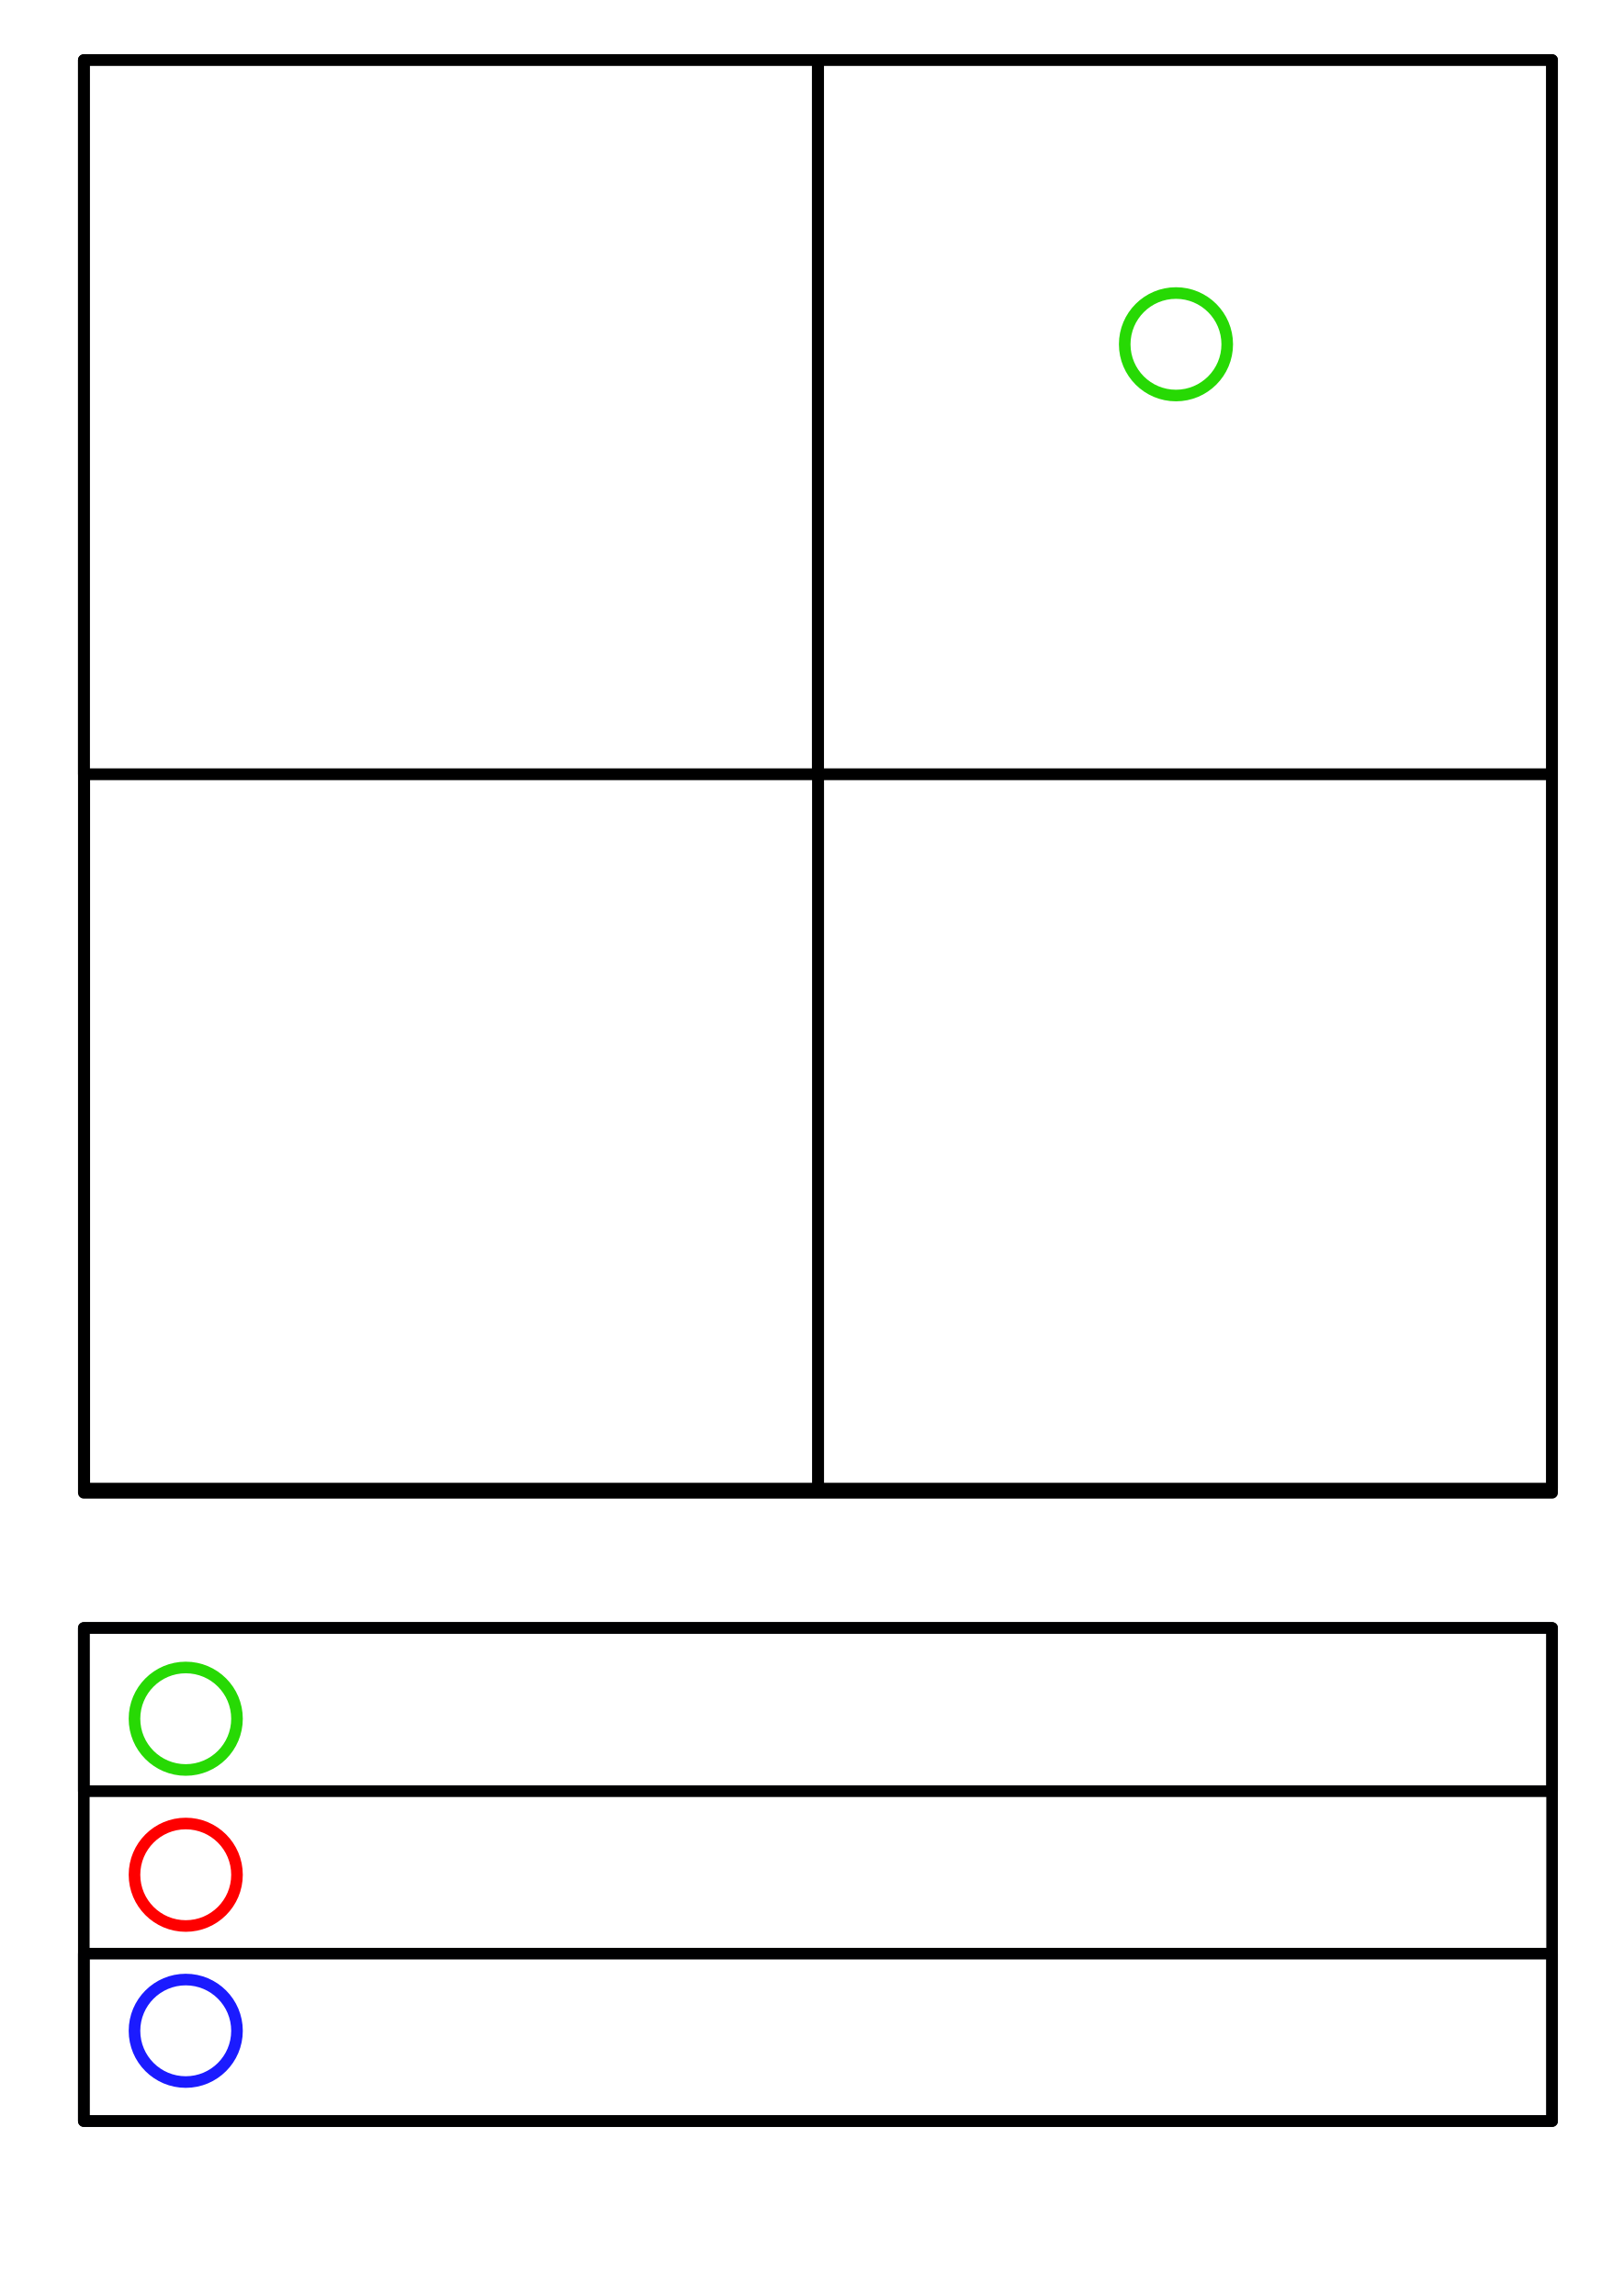
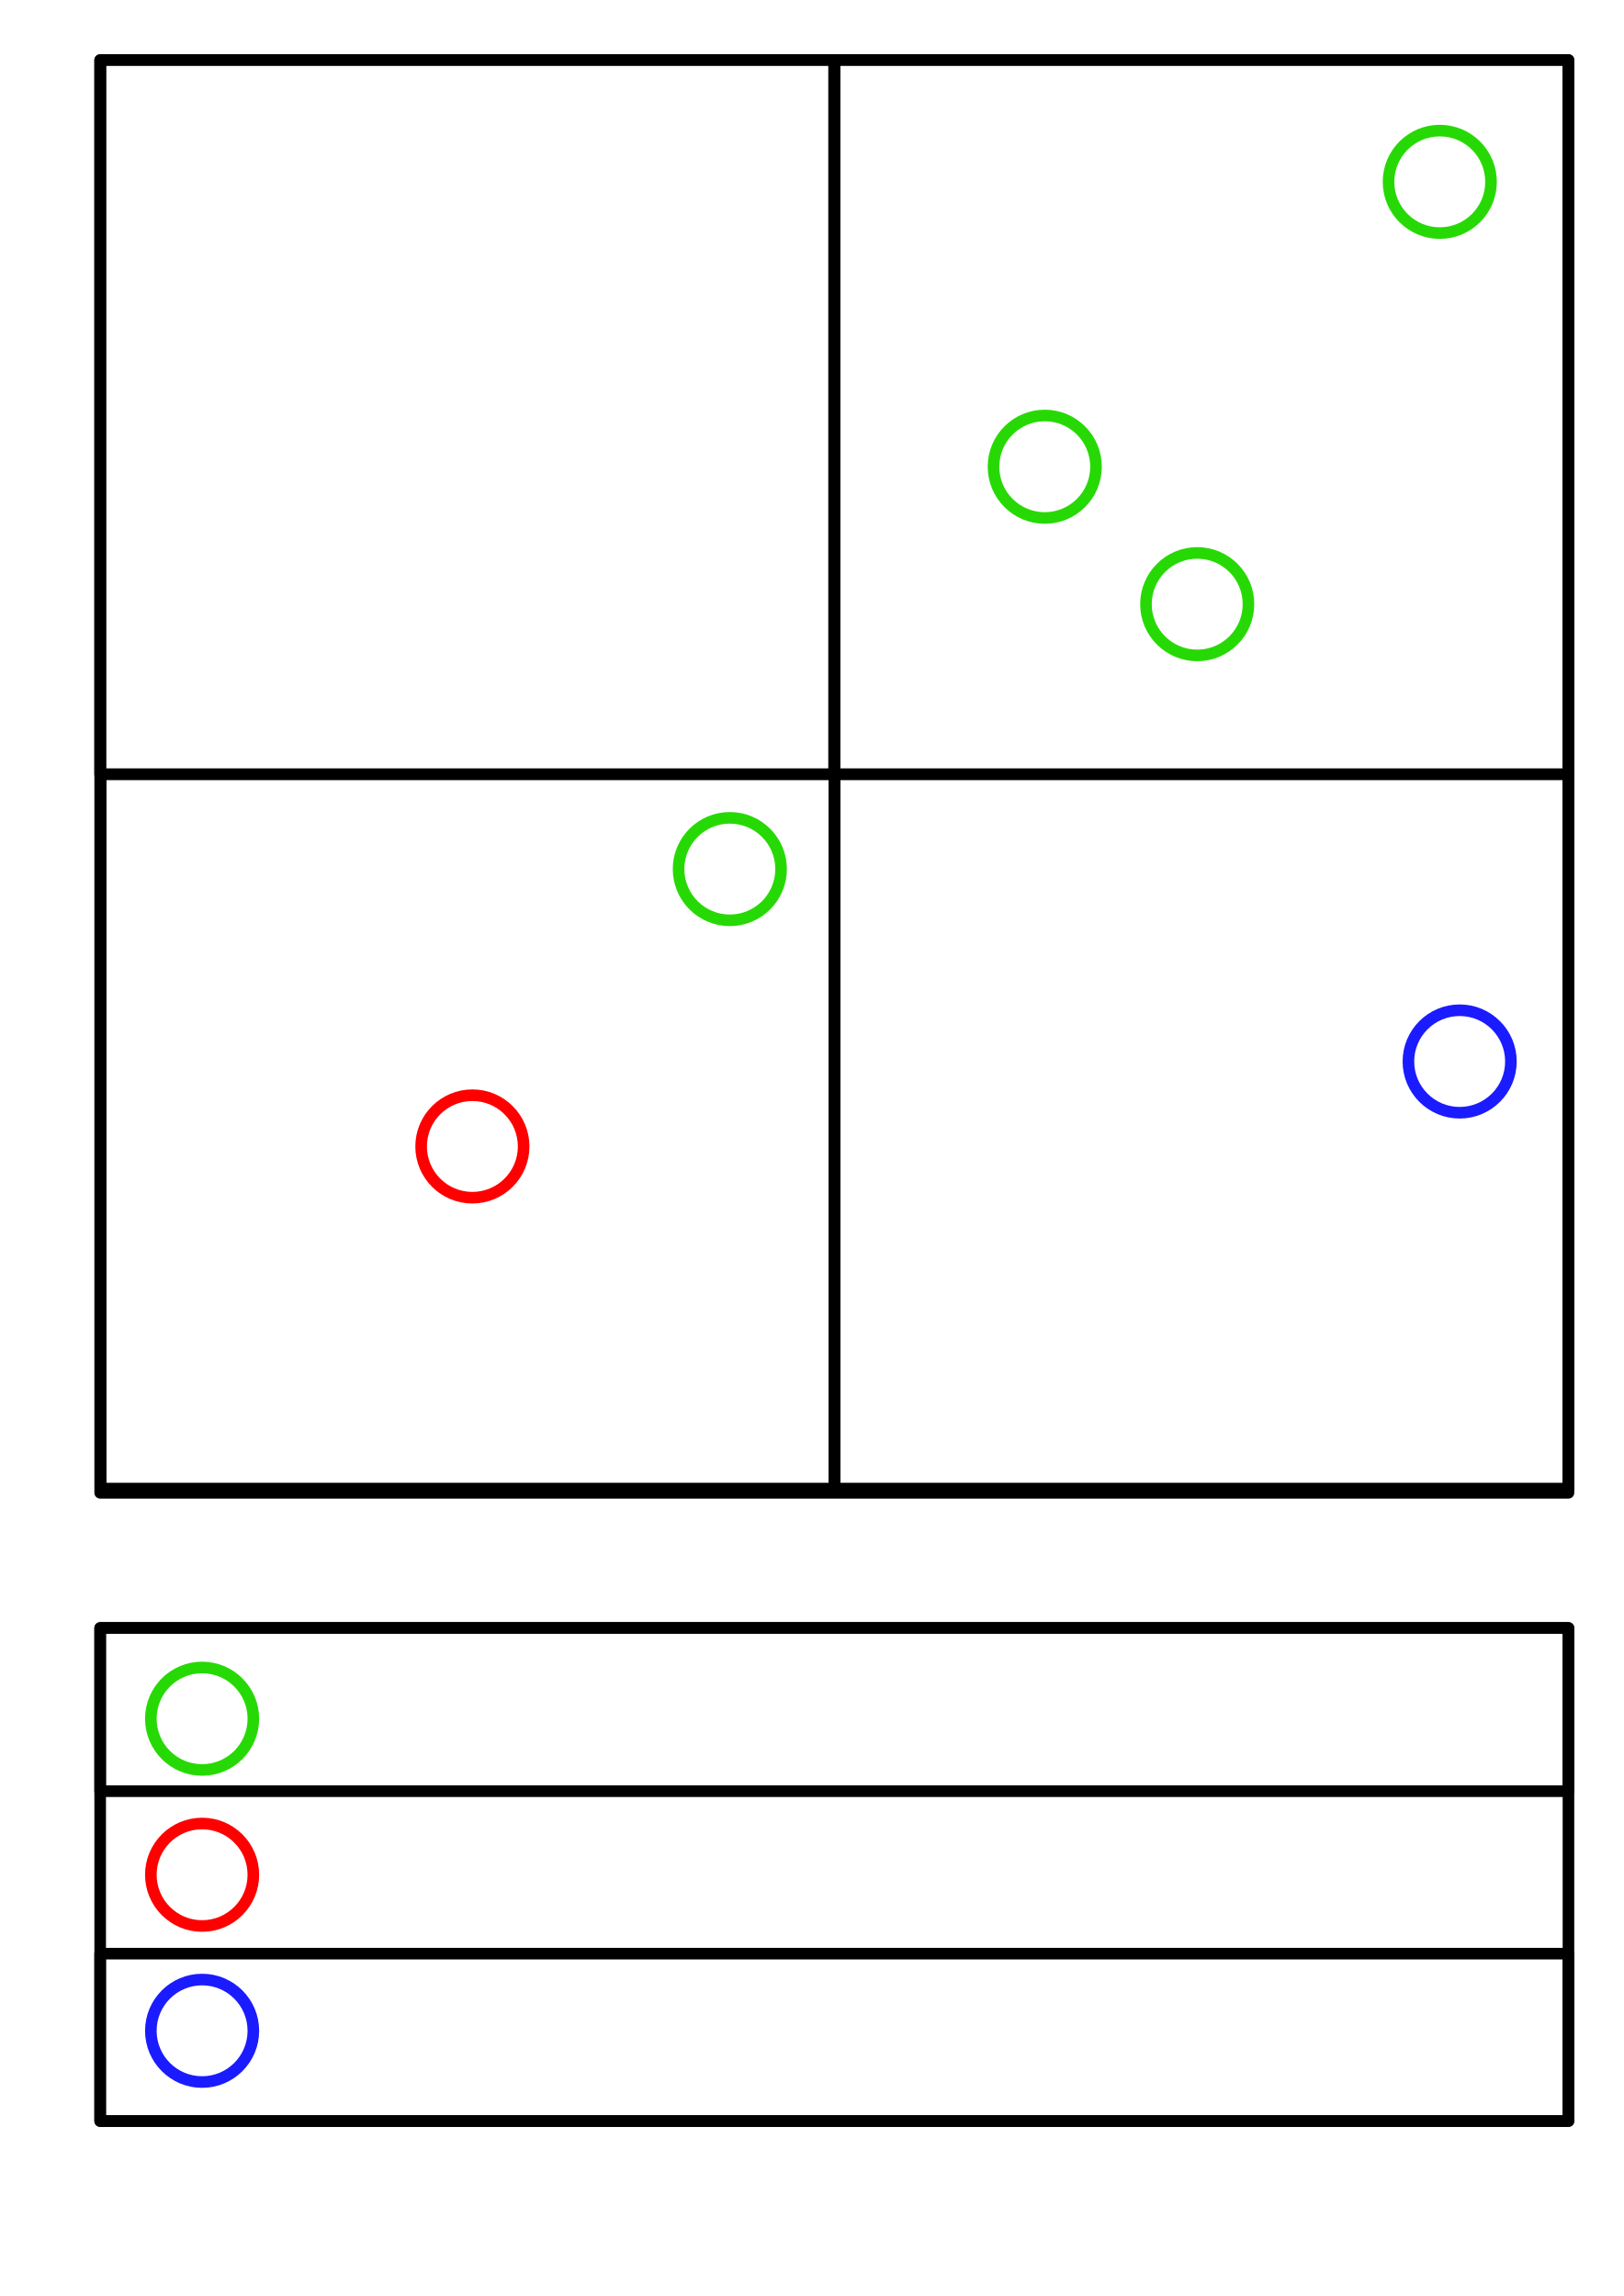
<svg xmlns="http://www.w3.org/2000/svg" width="210mm" height="297mm" viewBox="0 0 210 297" version="1.1" id="svg8">
  <defs id="defs2" />
  <g id="layer1">
    <g id="g864">
-       <g style="stroke-width:2.643" transform="matrix(0.3828983,0,0,0.3737622,67.29165,46.21906)" id="g851">
-         <rect style="fill:none;fill-opacity:1;stroke:#000000;stroke-width:3.965;stroke-linejoin:round;stroke-miterlimit:4;stroke-dasharray:none;stroke-opacity:1" id="rect815" width="495.905" height="495.905" x="-147.411" y="-102.899" />
-         <rect style="fill:none;fill-opacity:1;stroke:#000000;stroke-width:3.965;stroke-linejoin:round;stroke-miterlimit:4;stroke-dasharray:none;stroke-opacity:1" id="rect817" width="247.899" height="247.202" x="-147.411" y="-102.899" />
-         <rect style="fill:none;fill-opacity:1;stroke:#000000;stroke-width:3.965;stroke-linejoin:round;stroke-miterlimit:4;stroke-dasharray:none;stroke-opacity:1" id="rect817-4" width="247.899" height="247.202" x="100.595" y="-102.899" />
-         <rect style="fill:none;fill-opacity:1;stroke:#000000;stroke-width:3.965;stroke-linejoin:round;stroke-miterlimit:4;stroke-dasharray:none;stroke-opacity:1" id="rect817-46" width="247.899" height="247.202" x="100.595" y="144.304" />
-         <rect style="fill:none;fill-opacity:1;stroke:#000000;stroke-width:3.965;stroke-linejoin:round;stroke-miterlimit:4;stroke-dasharray:none;stroke-opacity:1" id="rect817-48" width="247.899" height="247.202" x="-147.304" y="144.304" />
-       </g>
      <g id="g893" transform="translate(75.96588,10.02103)">
        <circle r="6.629" cy="94.004" cx="-99.66" id="path866" style="fill:none;fill-opacity:1;stroke:#fe0000;stroke-width:1.5;stroke-linejoin:round;stroke-miterlimit:4;stroke-dasharray:none;stroke-opacity:1" />
        <flowRoot transform="matrix(0.2645833,0,0,0.2645833,1.777925,0)" style="font-style:normal;font-weight:normal;font-size:40px;line-height:1.25;font-family:sans-serif;letter-spacing:0px;word-spacing:0px;fill:#000000;fill-opacity:1;stroke:#000000;stroke-opacity:1" id="flowRoot868" xml:space="preserve">
          <flowRegion id="flowRegion870" style="stroke:#000000;stroke-opacity:1">
            <rect y="334.48" x="-396.463" height="45.205" width="42.762" id="rect872" style="stroke:#000000;stroke-opacity:1" />
          </flowRegion>
          <flowPara id="flowPara874">1</flowPara>
-         </flowRoot>
-       </g>
-       <g id="g935" transform="translate(221.9173,-27.80028)">
-         <circle r="6.629" cy="72.335" cx="-69.824" id="path866-6" style="fill:none;fill-opacity:1;stroke:#27d904;stroke-width:1.5;stroke-linejoin:round;stroke-miterlimit:4;stroke-dasharray:none;stroke-opacity:1" />
-         <flowRoot transform="matrix(0.2645833,0,0,0.2645833,31.61378,-21.66914)" style="font-style:normal;font-weight:normal;font-size:40px;line-height:1.25;font-family:sans-serif;letter-spacing:0px;word-spacing:0px;fill:#000000;fill-opacity:1;stroke:#000000;stroke-opacity:1" id="flowRoot868-4" xml:space="preserve">
-           <flowRegion id="flowRegion870-0" style="stroke:#000000;stroke-opacity:1">
-             <rect y="334.48" x="-396.463" height="45.205" width="42.762" id="rect872-2" style="stroke:#000000;stroke-opacity:1" />
-           </flowRegion>
-           <flowPara id="flowPara874-6">1</flowPara>
        </flowRoot>
      </g>
      <g id="g977" transform="translate(33.9422,-27.47702)">
        <circle r="6.629" cy="153.796" cx="-56.894" id="path866-1" style="fill:none;fill-opacity:1;stroke:#1b1bff;stroke-width:1.5;stroke-linejoin:round;stroke-miterlimit:4;stroke-dasharray:none;stroke-opacity:1" />
        <flowRoot transform="matrix(0.2645833,0,0,0.2645833,44.54414,59.79215)" style="font-style:normal;font-weight:normal;font-size:40px;line-height:1.25;font-family:sans-serif;letter-spacing:0px;word-spacing:0px;fill:#000000;fill-opacity:1;stroke:#000000;stroke-opacity:1" id="flowRoot868-8" xml:space="preserve">
          <flowRegion id="flowRegion870-9" style="stroke:#000000;stroke-opacity:1">
            <rect y="334.48" x="-396.463" height="45.205" width="42.762" id="rect872-8" style="stroke:#000000;stroke-opacity:1" />
          </flowRegion>
          <flowPara id="flowPara874-5">1</flowPara>
        </flowRoot>
      </g>
-       <circle style="fill:none;fill-opacity:1;stroke:#fe0000;stroke-width:1.5;stroke-linejoin:round;stroke-miterlimit:4;stroke-dasharray:none;stroke-opacity:1" id="path866-9" cx="24.023" cy="242.511" r="6.629" />
-       <circle style="fill:none;fill-opacity:1;stroke:#27d904;stroke-width:1.5;stroke-linejoin:round;stroke-miterlimit:4;stroke-dasharray:none;stroke-opacity:1" id="path866-6-8" cx="24.023" cy="222.327" r="6.629" />
      <flowRoot xml:space="preserve" id="flowRoot868-4-1" style="font-style:normal;font-weight:normal;font-size:40px;line-height:1.25;font-family:sans-serif;letter-spacing:0px;word-spacing:0px;fill:#000000;fill-opacity:1;stroke:#000000;stroke-opacity:1" transform="matrix(0.2645833,0,0,0.2645833,138.6897,128.3231)">
        <flowRegion style="stroke:#000000;stroke-opacity:1" id="flowRegion870-0-5">
          <rect style="stroke:#000000;stroke-opacity:1" id="rect872-2-2" width="42.762" height="45.205" x="-396.463" y="334.48" />
        </flowRegion>
        <flowPara id="flowPara874-6-0">Pro_Project</flowPara>
        <flowPara id="flowPara1129" />
      </flowRoot>
-       <circle style="fill:none;fill-opacity:1;stroke:#1b1bff;stroke-width:1.5;stroke-linejoin:round;stroke-miterlimit:4;stroke-dasharray:none;stroke-opacity:1" id="path866-1-3" cx="24.023" cy="262.695" r="6.629" />
-       <g id="g1122">
-         <rect y="210.585" x="10.839" height="63.787" width="189.899" id="rect1069" style="fill:none;fill-opacity:1;stroke:#000001;stroke-width:1.5;stroke-linejoin:round;stroke-miterlimit:4;stroke-dasharray:none;stroke-opacity:1" />
-         <rect y="210.585" x="10.839" height="21.116" width="189.899" id="rect1071" style="fill:none;fill-opacity:1;stroke:#000001;stroke-width:1.5;stroke-linejoin:round;stroke-miterlimit:4;stroke-dasharray:none;stroke-opacity:1" />
-         <rect y="252.714" x="10.839" height="21.658" width="189.899" id="rect1073" style="fill:none;fill-opacity:1;stroke:#000001;stroke-width:1.5;stroke-linejoin:round;stroke-miterlimit:4;stroke-dasharray:none;stroke-opacity:1" />
+       <g id="g1354">
+         <circle r="6.629" cy="242.511" cx="26.139" id="path866-9" style="fill:none;fill-opacity:1;stroke:#fe0000;stroke-width:1.5;stroke-linejoin:round;stroke-miterlimit:4;stroke-dasharray:none;stroke-opacity:1" />
+         <circle r="6.629" cy="222.327" cx="26.139" id="path866-6-8" style="fill:none;fill-opacity:1;stroke:#27d904;stroke-width:1.5;stroke-linejoin:round;stroke-miterlimit:4;stroke-dasharray:none;stroke-opacity:1" />
+         <circle r="6.629" cy="262.695" cx="26.139" id="path866-1-3" style="fill:none;fill-opacity:1;stroke:#1b1bff;stroke-width:1.5;stroke-linejoin:round;stroke-miterlimit:4;stroke-dasharray:none;stroke-opacity:1" />
+         <g transform="translate(2.116667)" id="g1122">
+           <rect style="fill:none;fill-opacity:1;stroke:#000001;stroke-width:1.5;stroke-linejoin:round;stroke-miterlimit:4;stroke-dasharray:none;stroke-opacity:1" id="rect1069" width="189.899" height="63.787" x="10.839" y="210.585" />
+           <rect style="fill:none;fill-opacity:1;stroke:#000001;stroke-width:1.5;stroke-linejoin:round;stroke-miterlimit:4;stroke-dasharray:none;stroke-opacity:1" id="rect1071" width="189.899" height="21.116" x="10.839" y="210.585" />
+           <rect style="fill:none;fill-opacity:1;stroke:#000001;stroke-width:1.5;stroke-linejoin:round;stroke-miterlimit:4;stroke-dasharray:none;stroke-opacity:1" id="rect1073" width="189.899" height="21.658" x="10.839" y="252.714" />
+         </g>
+         <flowRoot transform="matrix(0.2645833,0,0,0.2645833,1.960977,0.9907906)" style="font-style:normal;font-weight:normal;font-size:40px;line-height:1.25;font-family:sans-serif;letter-spacing:0px;word-spacing:0px;fill:#000000;fill-opacity:1;stroke:none" id="flowRoot1131" xml:space="preserve">
+           <flowRegion id="flowRegion1133">
+             <rect y="812.191" x="130.729" height="46.427" width="609.662" id="rect1135" />
+           </flowRegion>
+           <flowPara id="flowPara1137">Pro-Project</flowPara>
+           <flowPara id="flowPara1139" />
+         </flowRoot>
+         <flowRoot style="font-style:normal;font-weight:normal;font-size:40px;line-height:1.25;font-family:sans-serif;letter-spacing:0px;word-spacing:0px;fill:#000000;fill-opacity:1;stroke:none" id="flowRoot1131-5" xml:space="preserve" transform="matrix(0.2645833,0,0,0.2645833,2.405394,21.17479)">
+           <flowRegion id="flowRegion1133-9">
+             <rect y="812.191" x="130.729" height="46.427" width="609.662" id="rect1135-9" />
+           </flowRegion>
+           <flowPara id="flowPara1137-0">Contra-Project</flowPara>
+           <flowPara id="flowPara1139-7" />
+         </flowRoot>
+         <flowRoot style="font-style:normal;font-weight:normal;font-size:40px;line-height:1.25;font-family:sans-serif;letter-spacing:0px;word-spacing:0px;fill:#000000;fill-opacity:1;stroke:none" id="flowRoot1131-2" xml:space="preserve" transform="matrix(0.2645833,0,0,0.2645833,1.960977,42.38456)">
+           <flowRegion id="flowRegion1133-8">
+             <rect y="812.191" x="130.729" height="46.427" width="609.662" id="rect1135-0" />
+           </flowRegion>
+           <flowPara id="flowPara1137-4">Neutral</flowPara>
+           <flowPara id="flowPara1139-6" />
+         </flowRoot>
      </g>
-       <flowRoot xml:space="preserve" id="flowRoot1131" style="font-style:normal;font-weight:normal;font-size:40px;line-height:1.25;font-family:sans-serif;letter-spacing:0px;word-spacing:0px;fill:#000000;fill-opacity:1;stroke:none" transform="matrix(0.2645833,0,0,0.2645833,-0.1556898,0.9907906)">
-         <flowRegion id="flowRegion1133">
-           <rect id="rect1135" width="609.662" height="46.427" x="130.729" y="812.191" />
-         </flowRegion>
-         <flowPara id="flowPara1137">Pro-Project</flowPara>
-         <flowPara id="flowPara1139" />
-       </flowRoot>
-       <flowRoot transform="matrix(0.2645833,0,0,0.2645833,0.2887275,21.17479)" xml:space="preserve" id="flowRoot1131-5" style="font-style:normal;font-weight:normal;font-size:40px;line-height:1.25;font-family:sans-serif;letter-spacing:0px;word-spacing:0px;fill:#000000;fill-opacity:1;stroke:none">
-         <flowRegion id="flowRegion1133-9">
-           <rect id="rect1135-9" width="609.662" height="46.427" x="130.729" y="812.191" />
-         </flowRegion>
-         <flowPara id="flowPara1137-0">Contra-Project</flowPara>
-         <flowPara id="flowPara1139-7" />
-       </flowRoot>
-       <flowRoot transform="matrix(0.2645833,0,0,0.2645833,-0.1556898,42.38456)" xml:space="preserve" id="flowRoot1131-2" style="font-style:normal;font-weight:normal;font-size:40px;line-height:1.25;font-family:sans-serif;letter-spacing:0px;word-spacing:0px;fill:#000000;fill-opacity:1;stroke:none">
-         <flowRegion id="flowRegion1133-8">
-           <rect id="rect1135-0" width="609.662" height="46.427" x="130.729" y="812.191" />
-         </flowRegion>
-         <flowPara id="flowPara1137-4">Neutral</flowPara>
-         <flowPara id="flowPara1139-6" />
-       </flowRoot>
+       <g id="g1407">
+         <g id="g851" transform="matrix(0.3828983,0,0,0.3737622,69.40832,46.21906)" style="stroke-width:2.643">
+           <rect y="-102.899" x="-147.411" height="495.905" width="495.905" id="rect815" style="fill:none;fill-opacity:1;stroke:#000000;stroke-width:3.965;stroke-linejoin:round;stroke-miterlimit:4;stroke-dasharray:none;stroke-opacity:1" />
+           <rect y="-102.899" x="-147.411" height="247.202" width="247.899" id="rect817" style="fill:none;fill-opacity:1;stroke:#000000;stroke-width:3.965;stroke-linejoin:round;stroke-miterlimit:4;stroke-dasharray:none;stroke-opacity:1" />
+           <rect y="-102.899" x="100.595" height="247.202" width="247.899" id="rect817-4" style="fill:none;fill-opacity:1;stroke:#000000;stroke-width:3.965;stroke-linejoin:round;stroke-miterlimit:4;stroke-dasharray:none;stroke-opacity:1" />
+           <rect y="144.304" x="100.595" height="247.202" width="247.899" id="rect817-46" style="fill:none;fill-opacity:1;stroke:#000000;stroke-width:3.965;stroke-linejoin:round;stroke-miterlimit:4;stroke-dasharray:none;stroke-opacity:1" />
+           <rect y="144.304" x="-147.304" height="247.202" width="247.899" id="rect817-48" style="fill:none;fill-opacity:1;stroke:#000000;stroke-width:3.965;stroke-linejoin:round;stroke-miterlimit:4;stroke-dasharray:none;stroke-opacity:1" />
+         </g>
+         <g transform="translate(256.0367,-48.81212)" id="g935">
+           <circle style="fill:none;fill-opacity:1;stroke:#27d904;stroke-width:1.5;stroke-linejoin:round;stroke-miterlimit:4;stroke-dasharray:none;stroke-opacity:1" id="path866-6" cx="-69.824" cy="72.335" r="6.629" />
+           <flowRoot xml:space="preserve" id="flowRoot868-4" style="font-style:normal;font-weight:normal;font-size:40px;line-height:1.25;font-family:sans-serif;letter-spacing:0px;word-spacing:0px;fill:#000000;fill-opacity:1;stroke:#000000;stroke-opacity:1" transform="matrix(0.2645833,0,0,0.2645833,31.61378,-21.66914)">
+             <flowRegion style="stroke:#000000;stroke-opacity:1" id="flowRegion870-0">
+               <rect style="stroke:#000000;stroke-opacity:1" id="rect872-2" width="42.762" height="45.205" x="-396.463" y="334.48" />
+             </flowRegion>
+             <flowPara id="flowPara874-6">1</flowPara>
+           </flowRoot>
+         </g>
+         <g transform="translate(123.1617,44.28649)" id="g904">
+           <circle style="fill:none;fill-opacity:1;stroke:#27d904;stroke-width:1.5;stroke-linejoin:round;stroke-miterlimit:4;stroke-dasharray:none;stroke-opacity:1" id="path866-6-1" cx="-28.77" cy="68.133" r="6.629" />
+           <flowRoot xml:space="preserve" id="flowRoot868-4-2" style="font-style:normal;font-weight:normal;font-size:40px;line-height:1.25;font-family:sans-serif;letter-spacing:0px;word-spacing:0px;fill:#000000;fill-opacity:1;stroke:#000000;stroke-opacity:1" transform="matrix(0.2645833,0,0,0.2645833,72.66768,-25.87151)">
+             <flowRegion style="stroke:#000000;stroke-opacity:1" id="flowRegion870-0-6">
+               <rect style="stroke:#000000;stroke-opacity:1" id="rect872-2-9" width="42.762" height="45.205" x="-396.463" y="334.48" />
+             </flowRegion>
+             <flowPara id="flowPara874-6-8">2</flowPara>
+           </flowRoot>
+         </g>
+         <flowRoot transform="matrix(0.2645833,0,0,0.2645833,10.5214,-2.586073)" style="font-style:normal;font-weight:normal;font-size:40px;line-height:1.25;font-family:sans-serif;letter-spacing:0px;word-spacing:0px;fill:#000000;fill-opacity:1;stroke:none" id="flowRoot906" xml:space="preserve">
+           <flowRegion id="flowRegion908">
+             <rect y="737.663" x="607.218" height="58.25" width="151.478" id="rect910" />
+           </flowRegion>
+           <flowPara id="flowPara912">Power</flowPara>
+         </flowRoot>
+         <flowRoot style="font-style:normal;font-weight:normal;font-size:40px;line-height:1.25;font-family:sans-serif;letter-spacing:0px;word-spacing:0px;fill:#000000;fill-opacity:1;stroke:none" id="flowRoot906-9" xml:space="preserve" transform="matrix(0,-0.2645833,0.2645833,0,-194.9855,204.2361)">
+           <flowRegion id="flowRegion908-6">
+             <rect y="737.663" x="607.218" height="58.25" width="151.478" id="rect910-2" />
+           </flowRegion>
+           <flowPara id="flowPara912-9">Impact</flowPara>
+         </flowRoot>
+         <g transform="translate(188.1368,-31.67923)" id="g978">
+           <circle style="fill:none;fill-opacity:1;stroke:#27d904;stroke-width:1.5;stroke-linejoin:round;stroke-miterlimit:4;stroke-dasharray:none;stroke-opacity:1" id="path866-6-2" cx="-53.014" cy="92.054" r="6.629" />
+           <flowRoot xml:space="preserve" id="flowRoot868-4-4" style="font-style:normal;font-weight:normal;font-size:40px;line-height:1.25;font-family:sans-serif;letter-spacing:0px;word-spacing:0px;fill:#000000;fill-opacity:1;stroke:#000000;stroke-opacity:1" transform="matrix(0.2645833,0,0,0.2645833,48.42325,-1.950337)">
+             <flowRegion style="stroke:#000000;stroke-opacity:1" id="flowRegion870-0-1">
+               <rect style="stroke:#000000;stroke-opacity:1" id="rect872-2-8" width="42.762" height="45.205" x="-396.463" y="334.48" />
+             </flowRegion>
+             <flowPara id="flowPara874-6-6">3</flowPara>
+           </flowRoot>
+         </g>
+         <g transform="translate(205.2695,11.96059)" id="g1020">
+           <circle style="fill:none;fill-opacity:1;stroke:#27d904;stroke-width:1.5;stroke-linejoin:round;stroke-miterlimit:4;stroke-dasharray:none;stroke-opacity:1" id="path866-6-2-5" cx="-50.428" cy="66.193" r="6.629" />
+           <flowRoot xml:space="preserve" id="flowRoot868-4-4-7" style="font-style:normal;font-weight:normal;font-size:40px;line-height:1.25;font-family:sans-serif;letter-spacing:0px;word-spacing:0px;fill:#000000;fill-opacity:1;stroke:#000000;stroke-opacity:1" transform="matrix(0.2645833,0,0,0.2645833,51.00932,-27.81106)">
+             <flowRegion style="stroke:#000000;stroke-opacity:1" id="flowRegion870-0-1-8">
+               <rect style="stroke:#000000;stroke-opacity:1" id="rect872-2-8-8" width="42.762" height="45.205" x="-396.463" y="334.48" />
+             </flowRegion>
+             <flowPara id="flowPara874-6-6-1">4</flowPara>
+           </flowRoot>
+         </g>
+         <g transform="translate(237.9187,59.47967)" id="g1062">
+           <circle style="fill:none;fill-opacity:1;stroke:#1b1bff;stroke-width:1.5;stroke-linejoin:round;stroke-miterlimit:4;stroke-dasharray:none;stroke-opacity:1" id="path866-1-2" cx="-49.135" cy="77.83" r="6.629" />
+           <flowRoot xml:space="preserve" id="flowRoot868-8-4" style="font-style:normal;font-weight:normal;font-size:40px;line-height:1.25;font-family:sans-serif;letter-spacing:0px;word-spacing:0px;fill:#000000;fill-opacity:1;stroke:#000000;stroke-opacity:1" transform="matrix(0.2645833,0,0,0.2645833,52.30236,-16.17374)">
+             <flowRegion style="stroke:#000000;stroke-opacity:1" id="flowRegion870-9-6">
+               <rect style="stroke:#000000;stroke-opacity:1" id="rect872-8-4" width="42.762" height="45.205" x="-396.463" y="334.48" />
+             </flowRegion>
+             <flowPara id="flowPara874-5-6">5</flowPara>
+           </flowRoot>
+         </g>
+         <g transform="translate(98.27076,82.43106)" id="g1100">
+           <g id="g893-8" transform="translate(62.48502,-28.13432)">
+             <circle r="6.629" cy="94.004" cx="-99.66" id="path866-3" style="fill:none;fill-opacity:1;stroke:#fe0000;stroke-width:1.5;stroke-linejoin:round;stroke-miterlimit:4;stroke-dasharray:none;stroke-opacity:1" />
+             <flowRoot transform="matrix(0.2645833,0,0,0.2645833,1.777925,0)" style="font-style:normal;font-weight:normal;font-size:40px;line-height:1.25;font-family:sans-serif;letter-spacing:0px;word-spacing:0px;fill:#000000;fill-opacity:1;stroke:#000000;stroke-opacity:1" id="flowRoot868-7" xml:space="preserve">
+               <flowRegion id="flowRegion870-1" style="stroke:#000000;stroke-opacity:1">
+                 <rect y="334.48" x="-396.463" height="45.205" width="42.762" id="rect872-84" style="stroke:#000000;stroke-opacity:1" />
+               </flowRegion>
+               <flowPara id="flowPara874-7">6</flowPara>
+             </flowRoot>
+           </g>
+         </g>
+       </g>
    </g>
  </g>
</svg>
